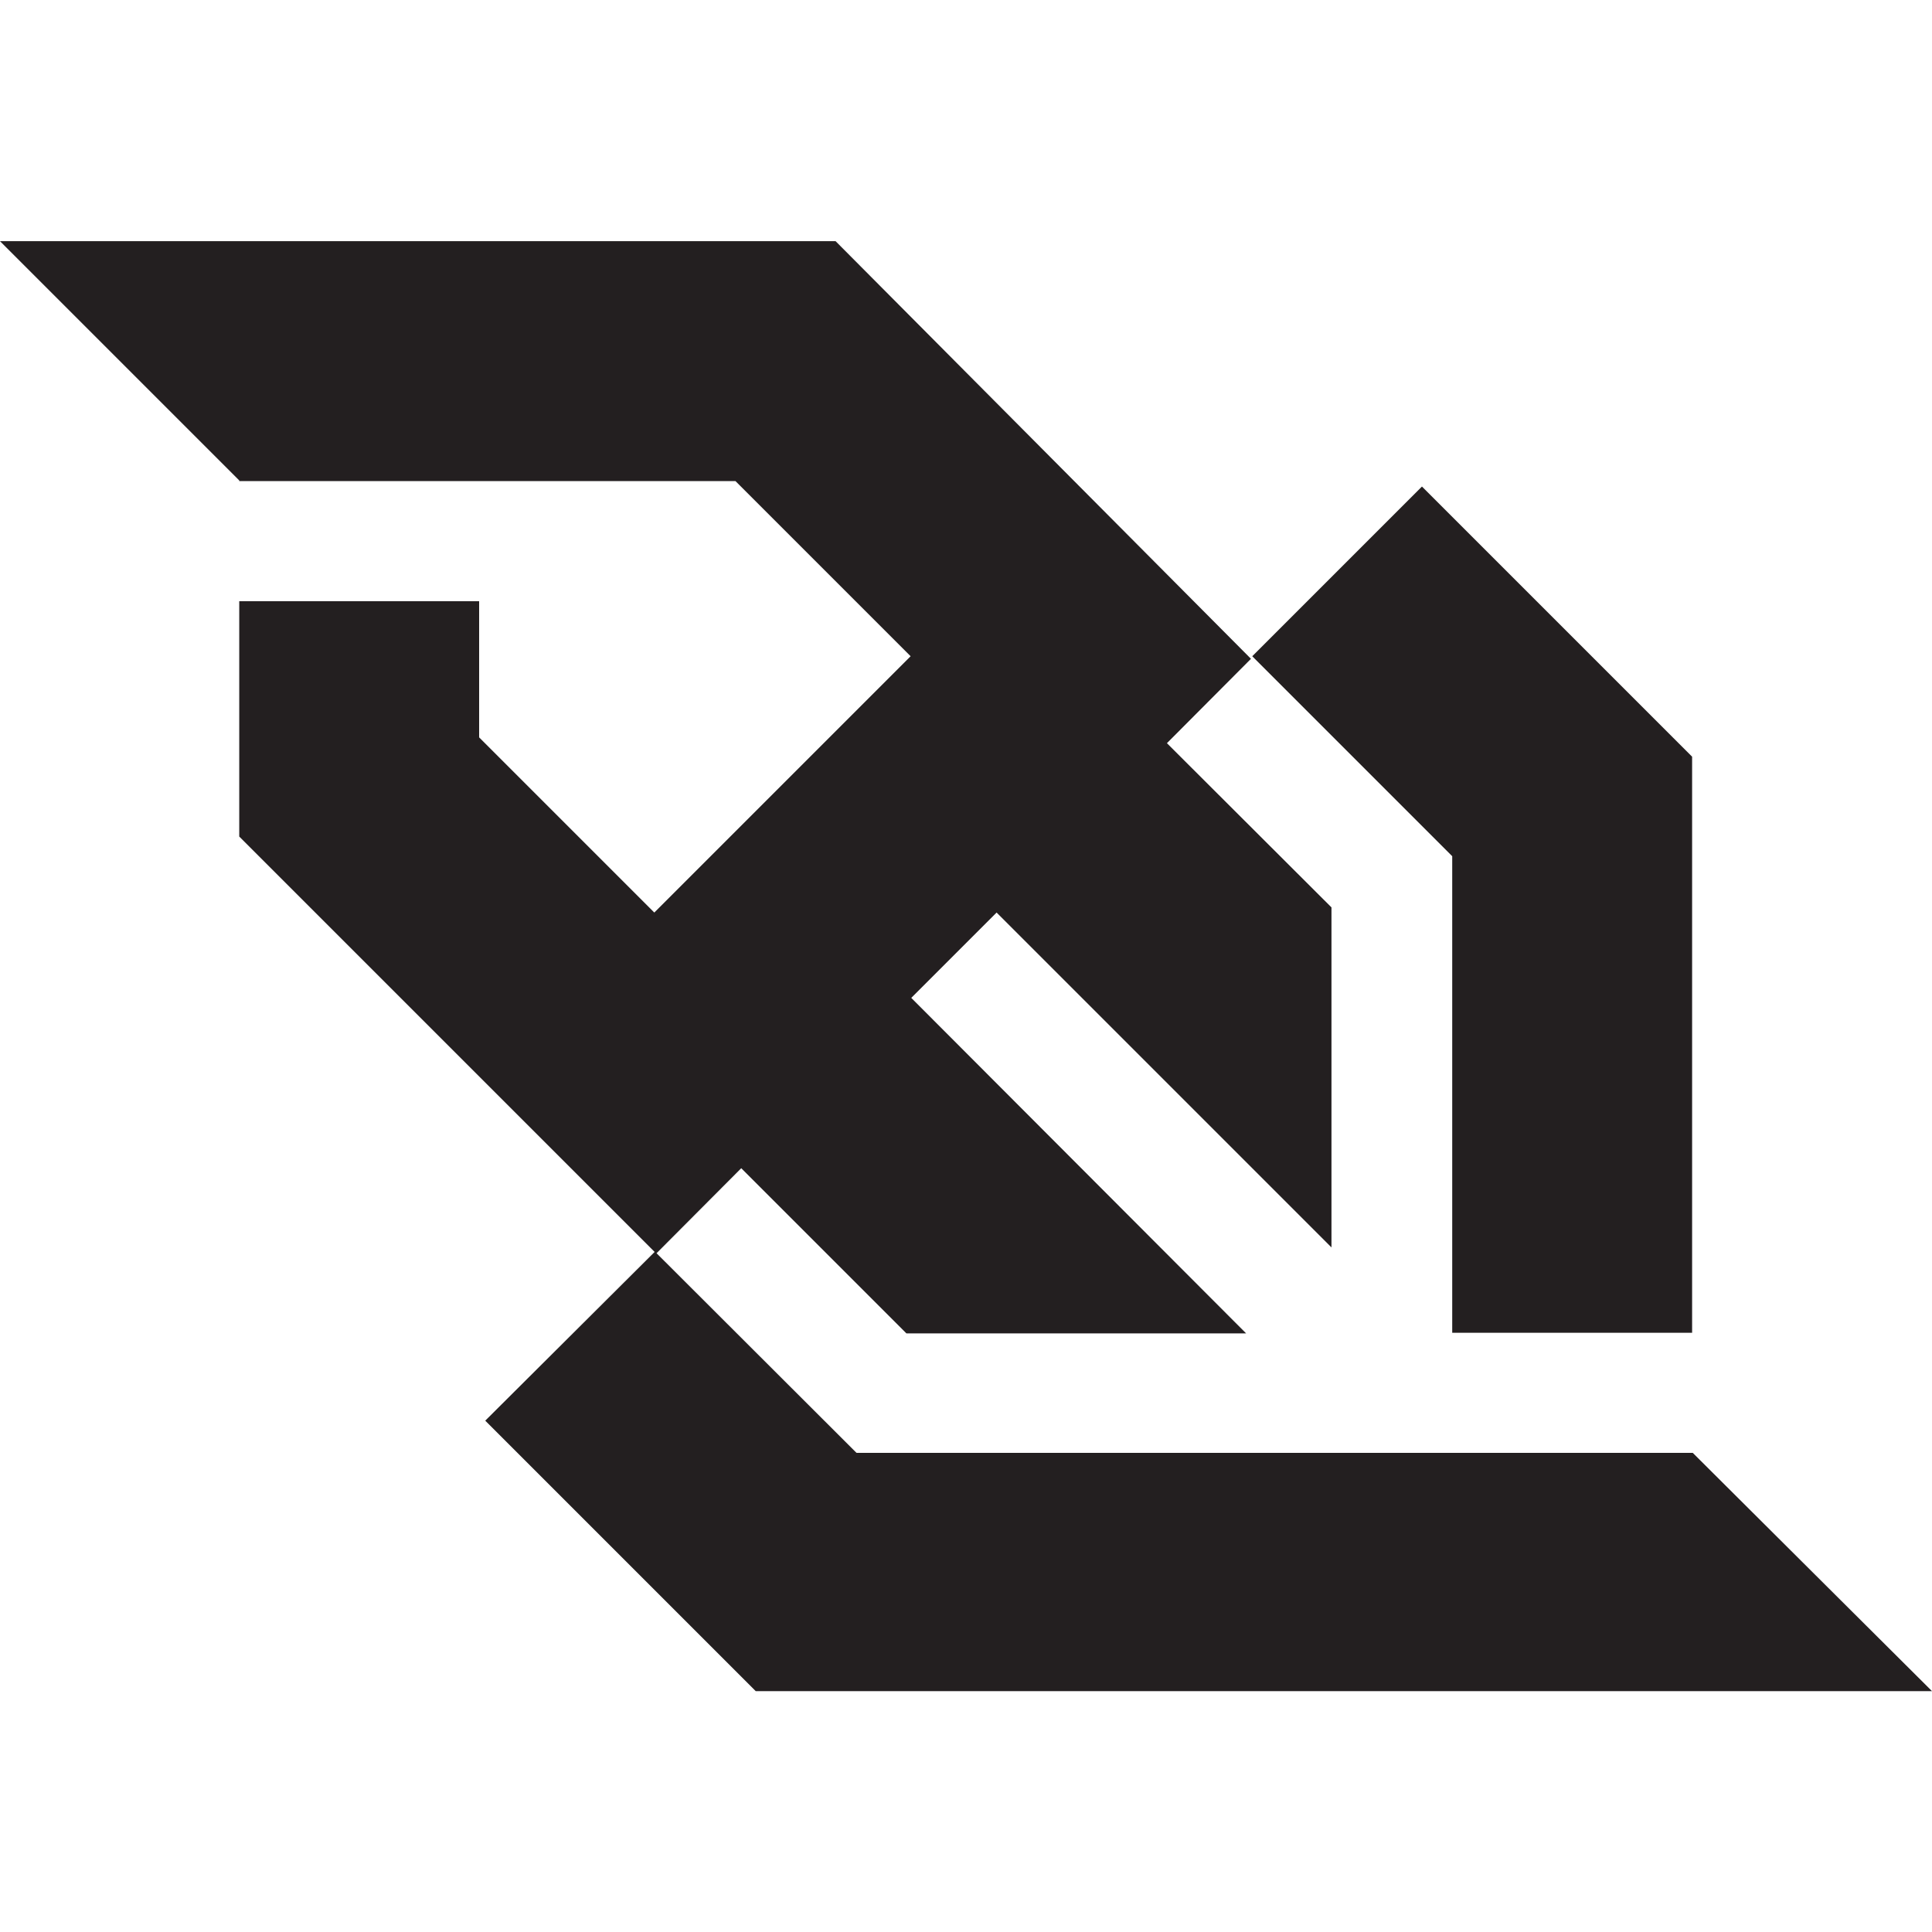
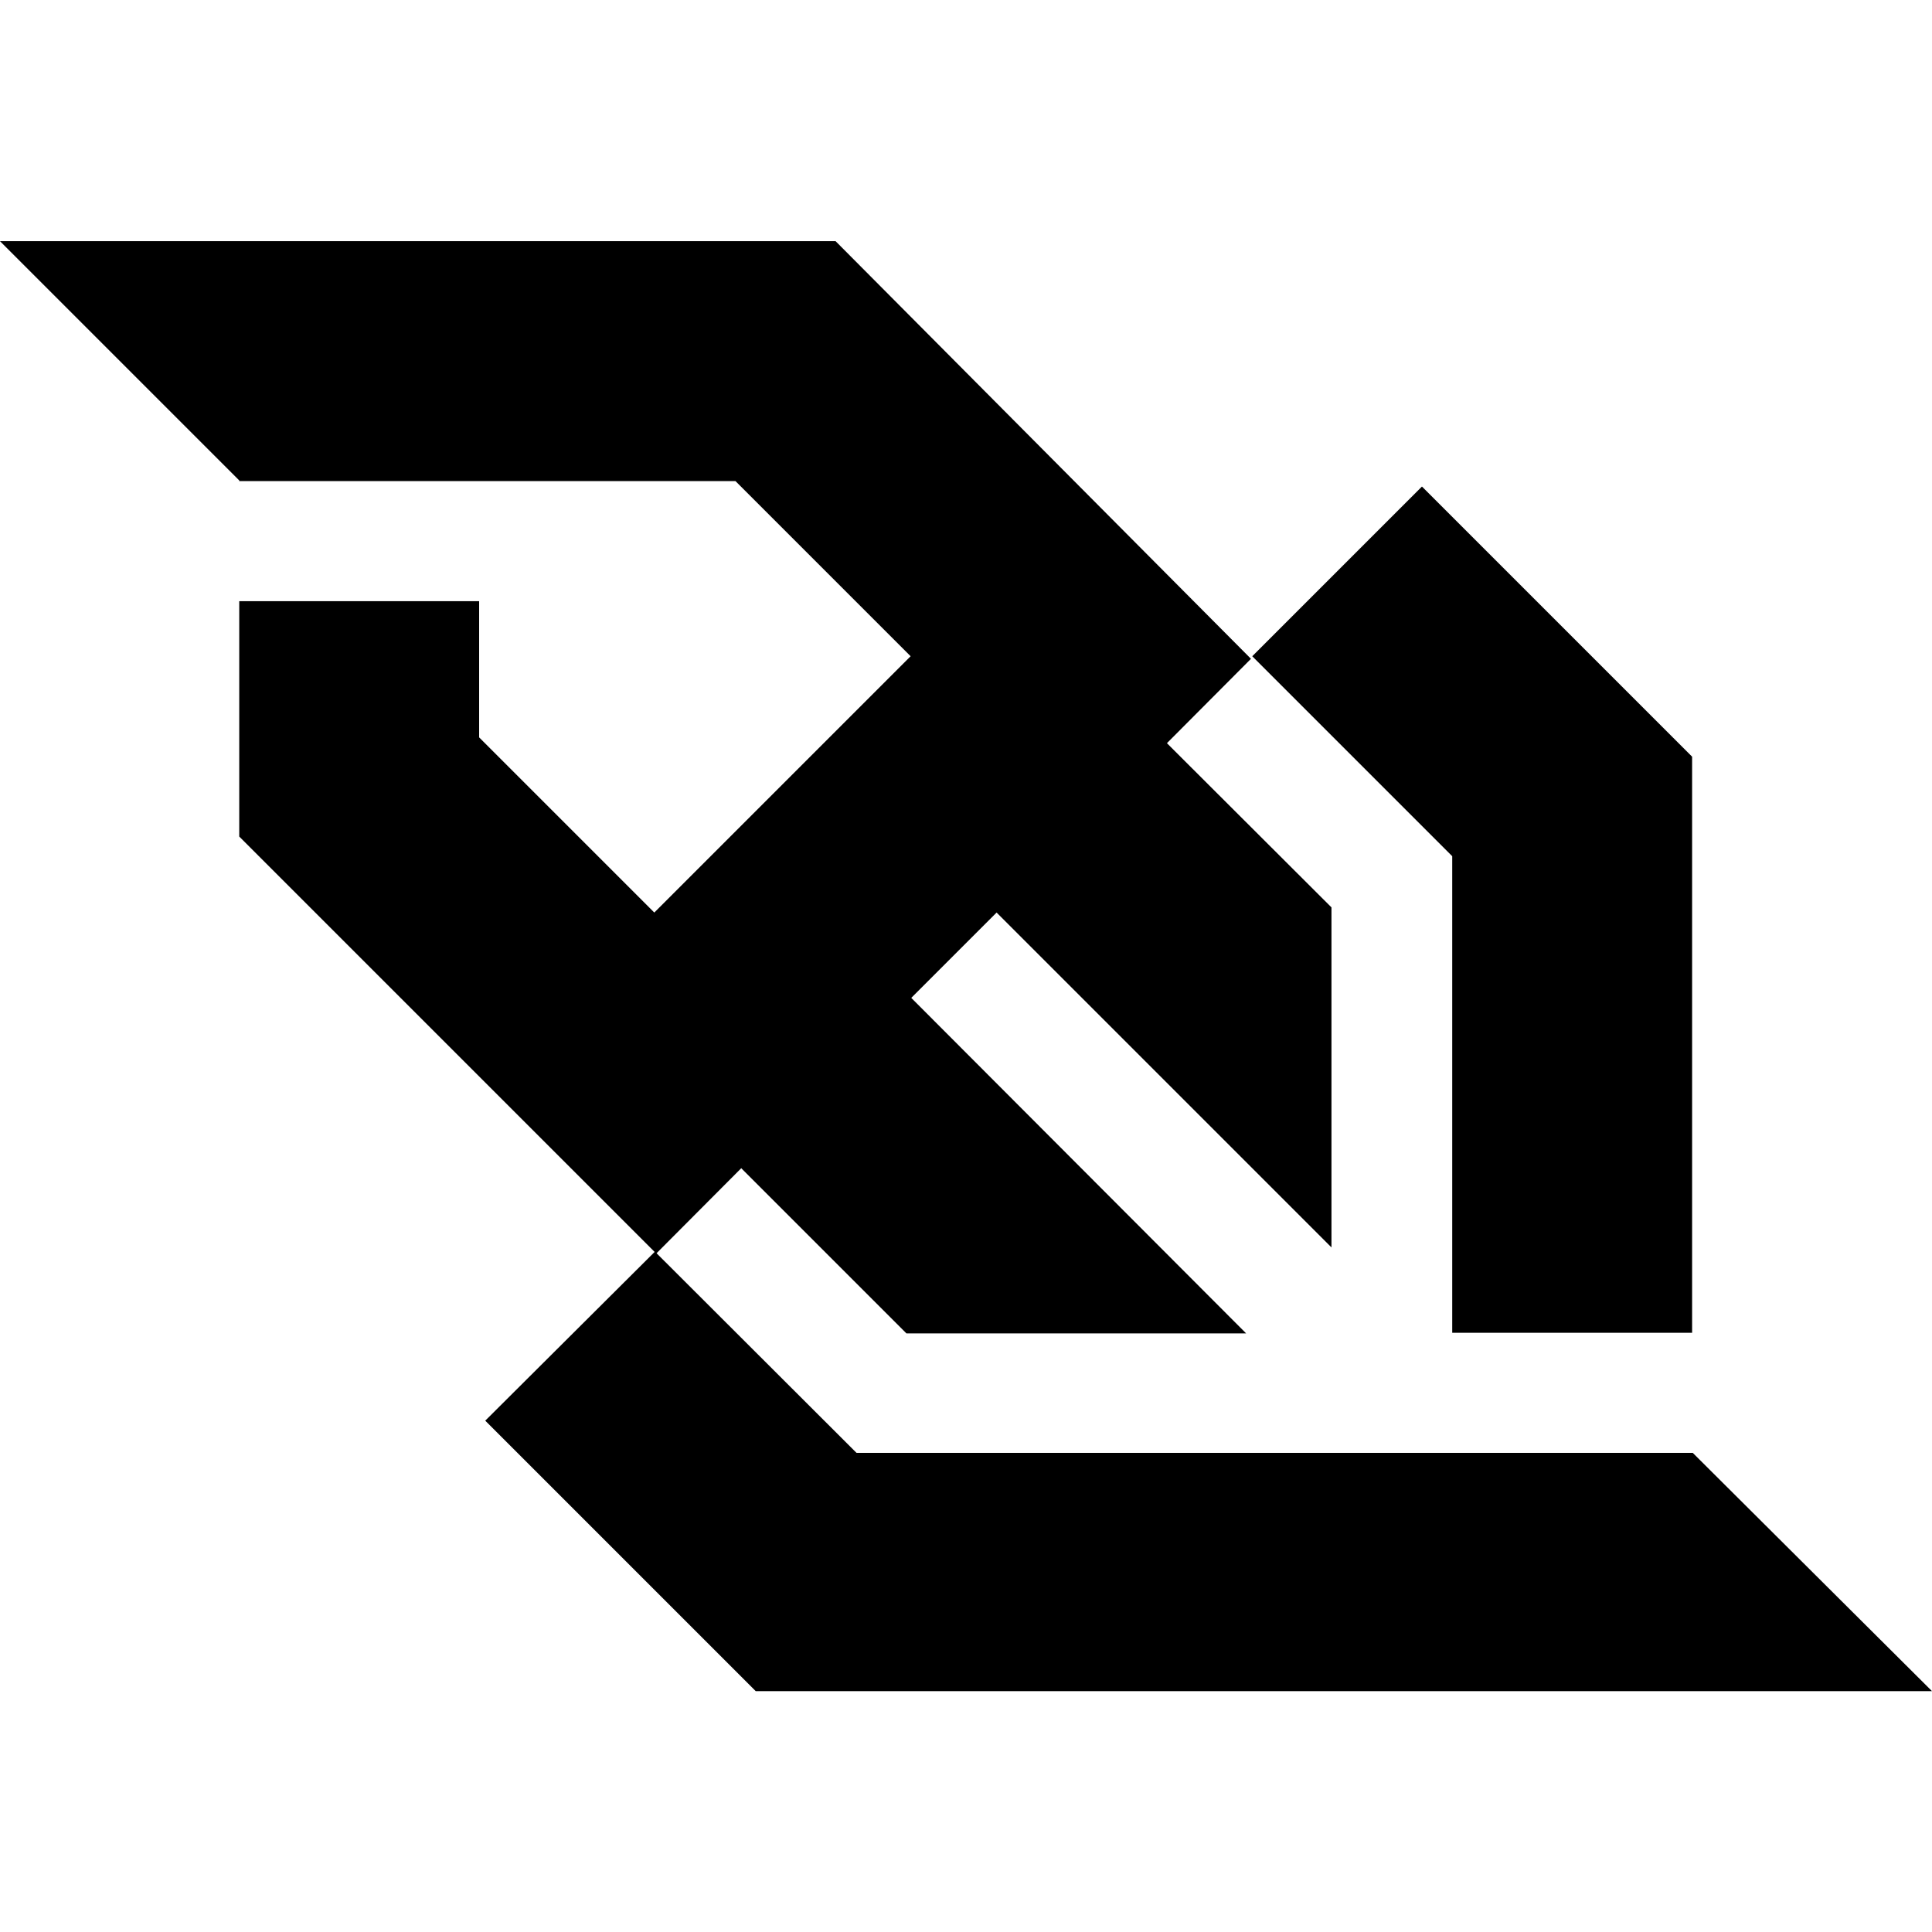
<svg xmlns="http://www.w3.org/2000/svg" fill="none" viewBox="0 0 600 600">
-   <path fill="#231F20" d="M451 413.9h74.5V235l-83.9-83.9-52.7 52.7 62.1 62.1zm74.7 37.3H266l-62.1-62 26.3-26.4 51.3 51.3H387L283 309.9l26.5-26.5 104 104V281.8l-51.1-51 26.1-26.2-129-129.7H0l74.3 74.3v.2h154.1l54.4 54.4-79.6 79.6-54.4-54.4v-42.3H74.3v73.1l129 129-52.6 52.4 84 84H600z" />
+   <path fill="#000" d="M451 413.9h74.5V235l-83.9-83.9-52.7 52.7 62.1 62.1zm74.7 37.3H266l-62.1-62 26.3-26.4 51.3 51.3H387L283 309.9l26.5-26.5 104 104V281.8l-51.1-51 26.1-26.2-129-129.7H0l74.3 74.3v.2h154.1l54.4 54.4-79.6 79.6-54.4-54.4v-42.3H74.3v73.1l129 129-52.6 52.4 84 84H600z" />
</svg>
